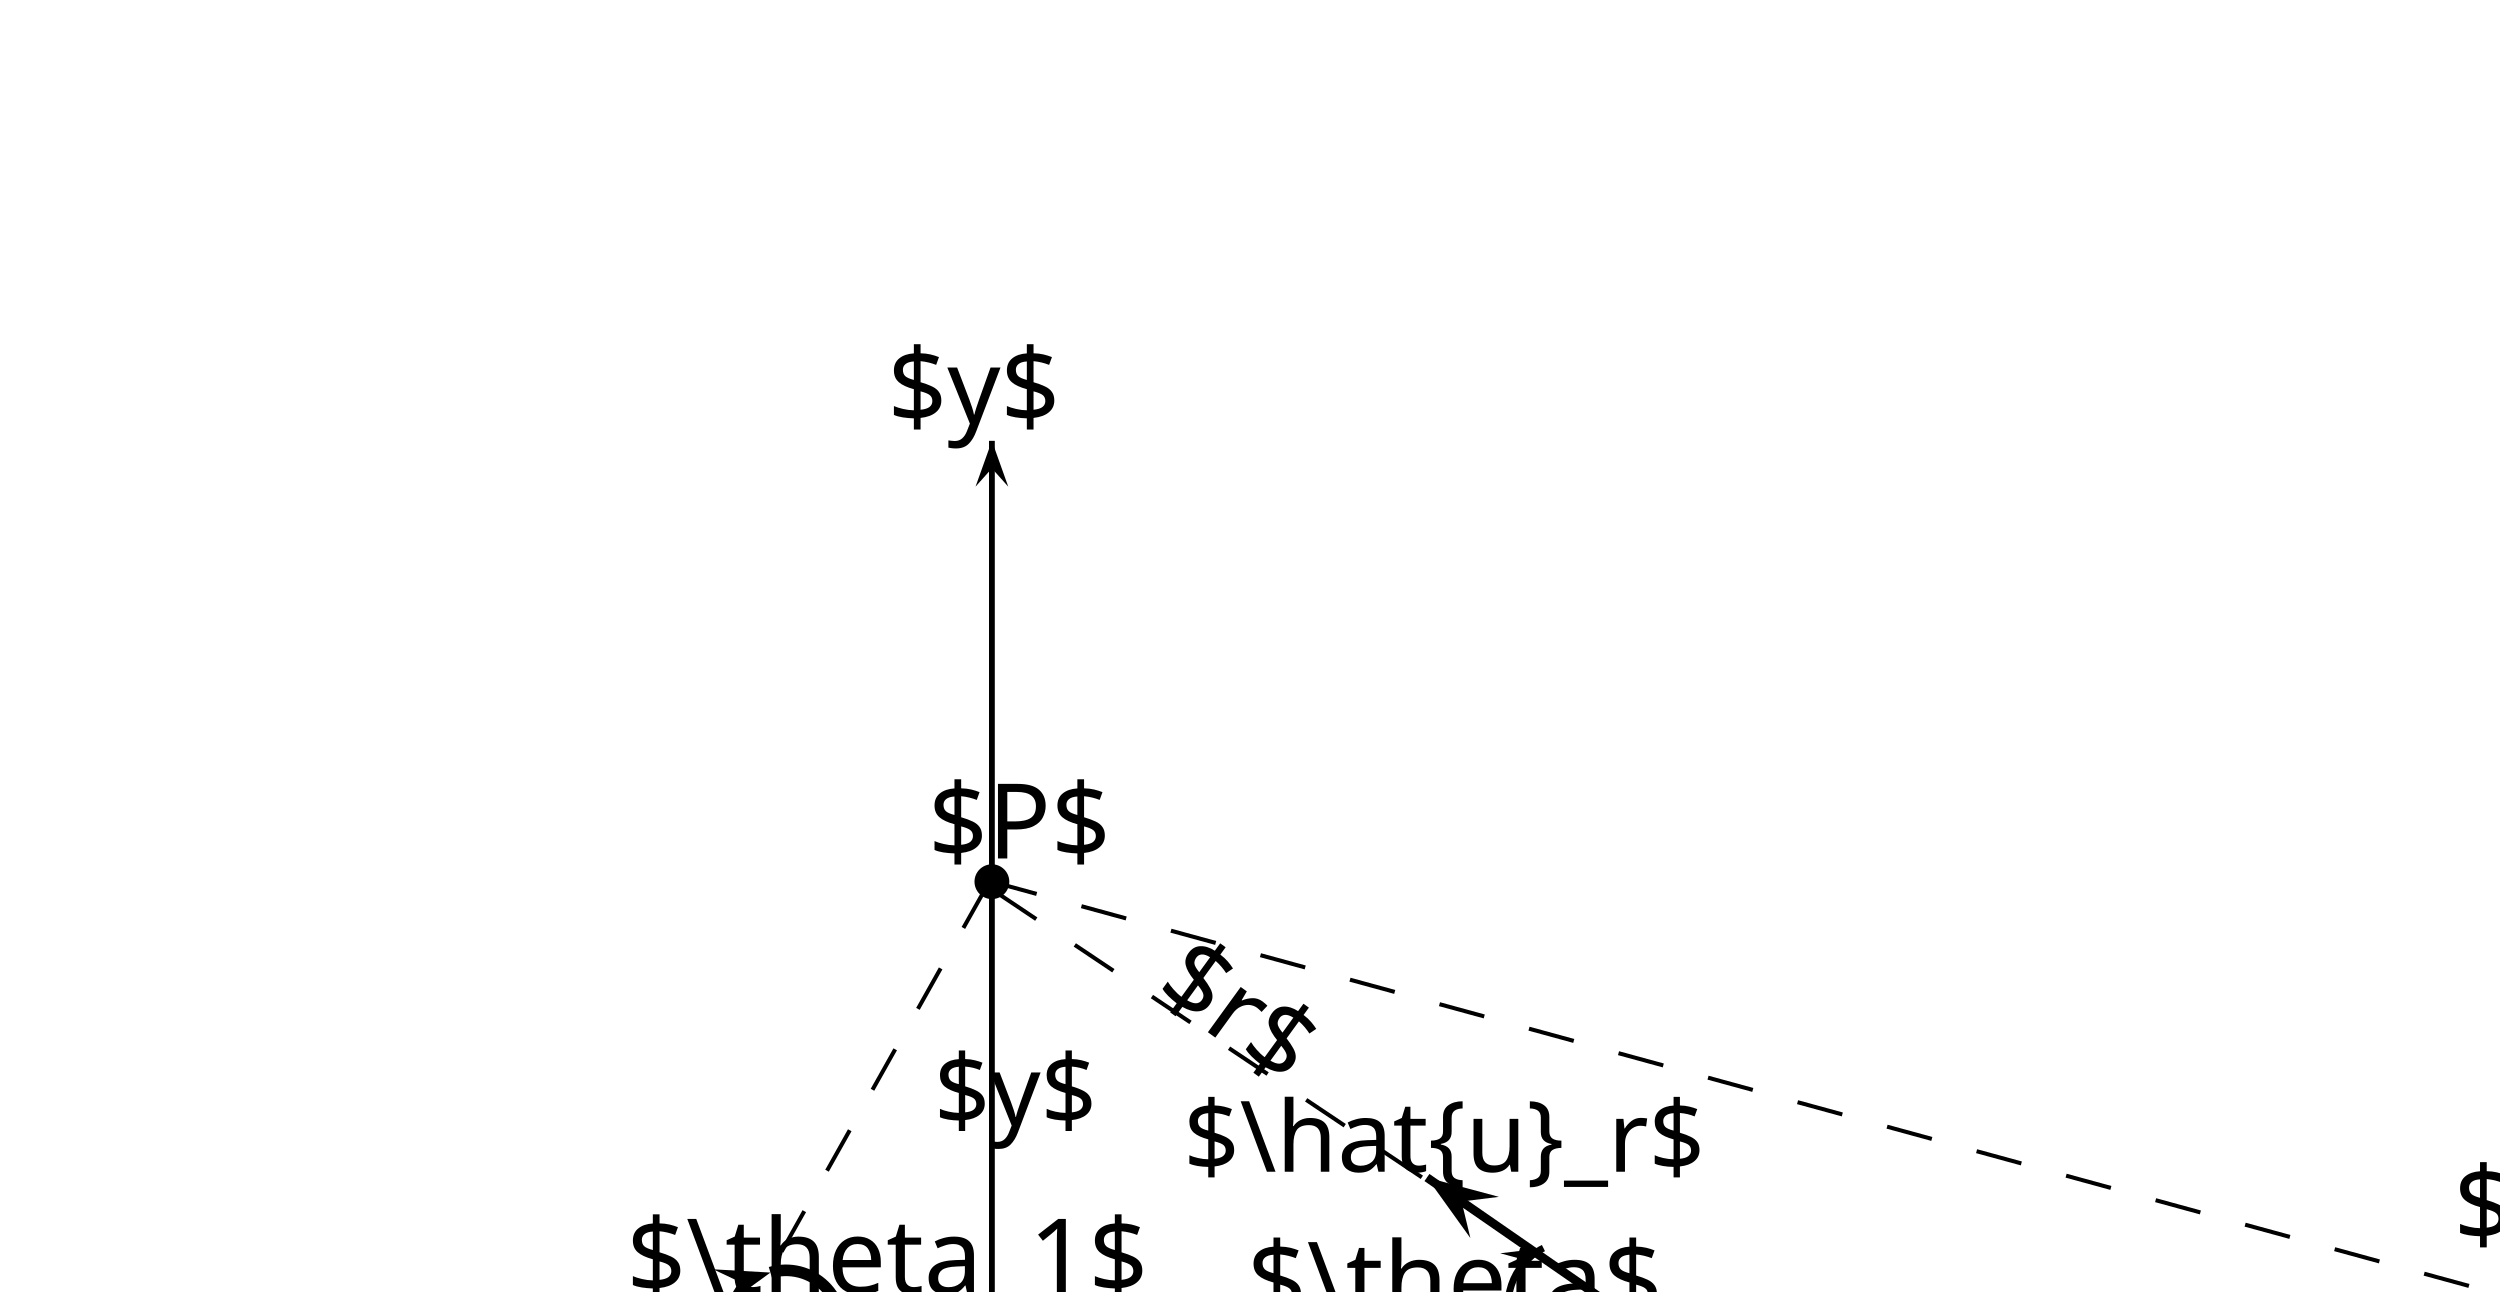
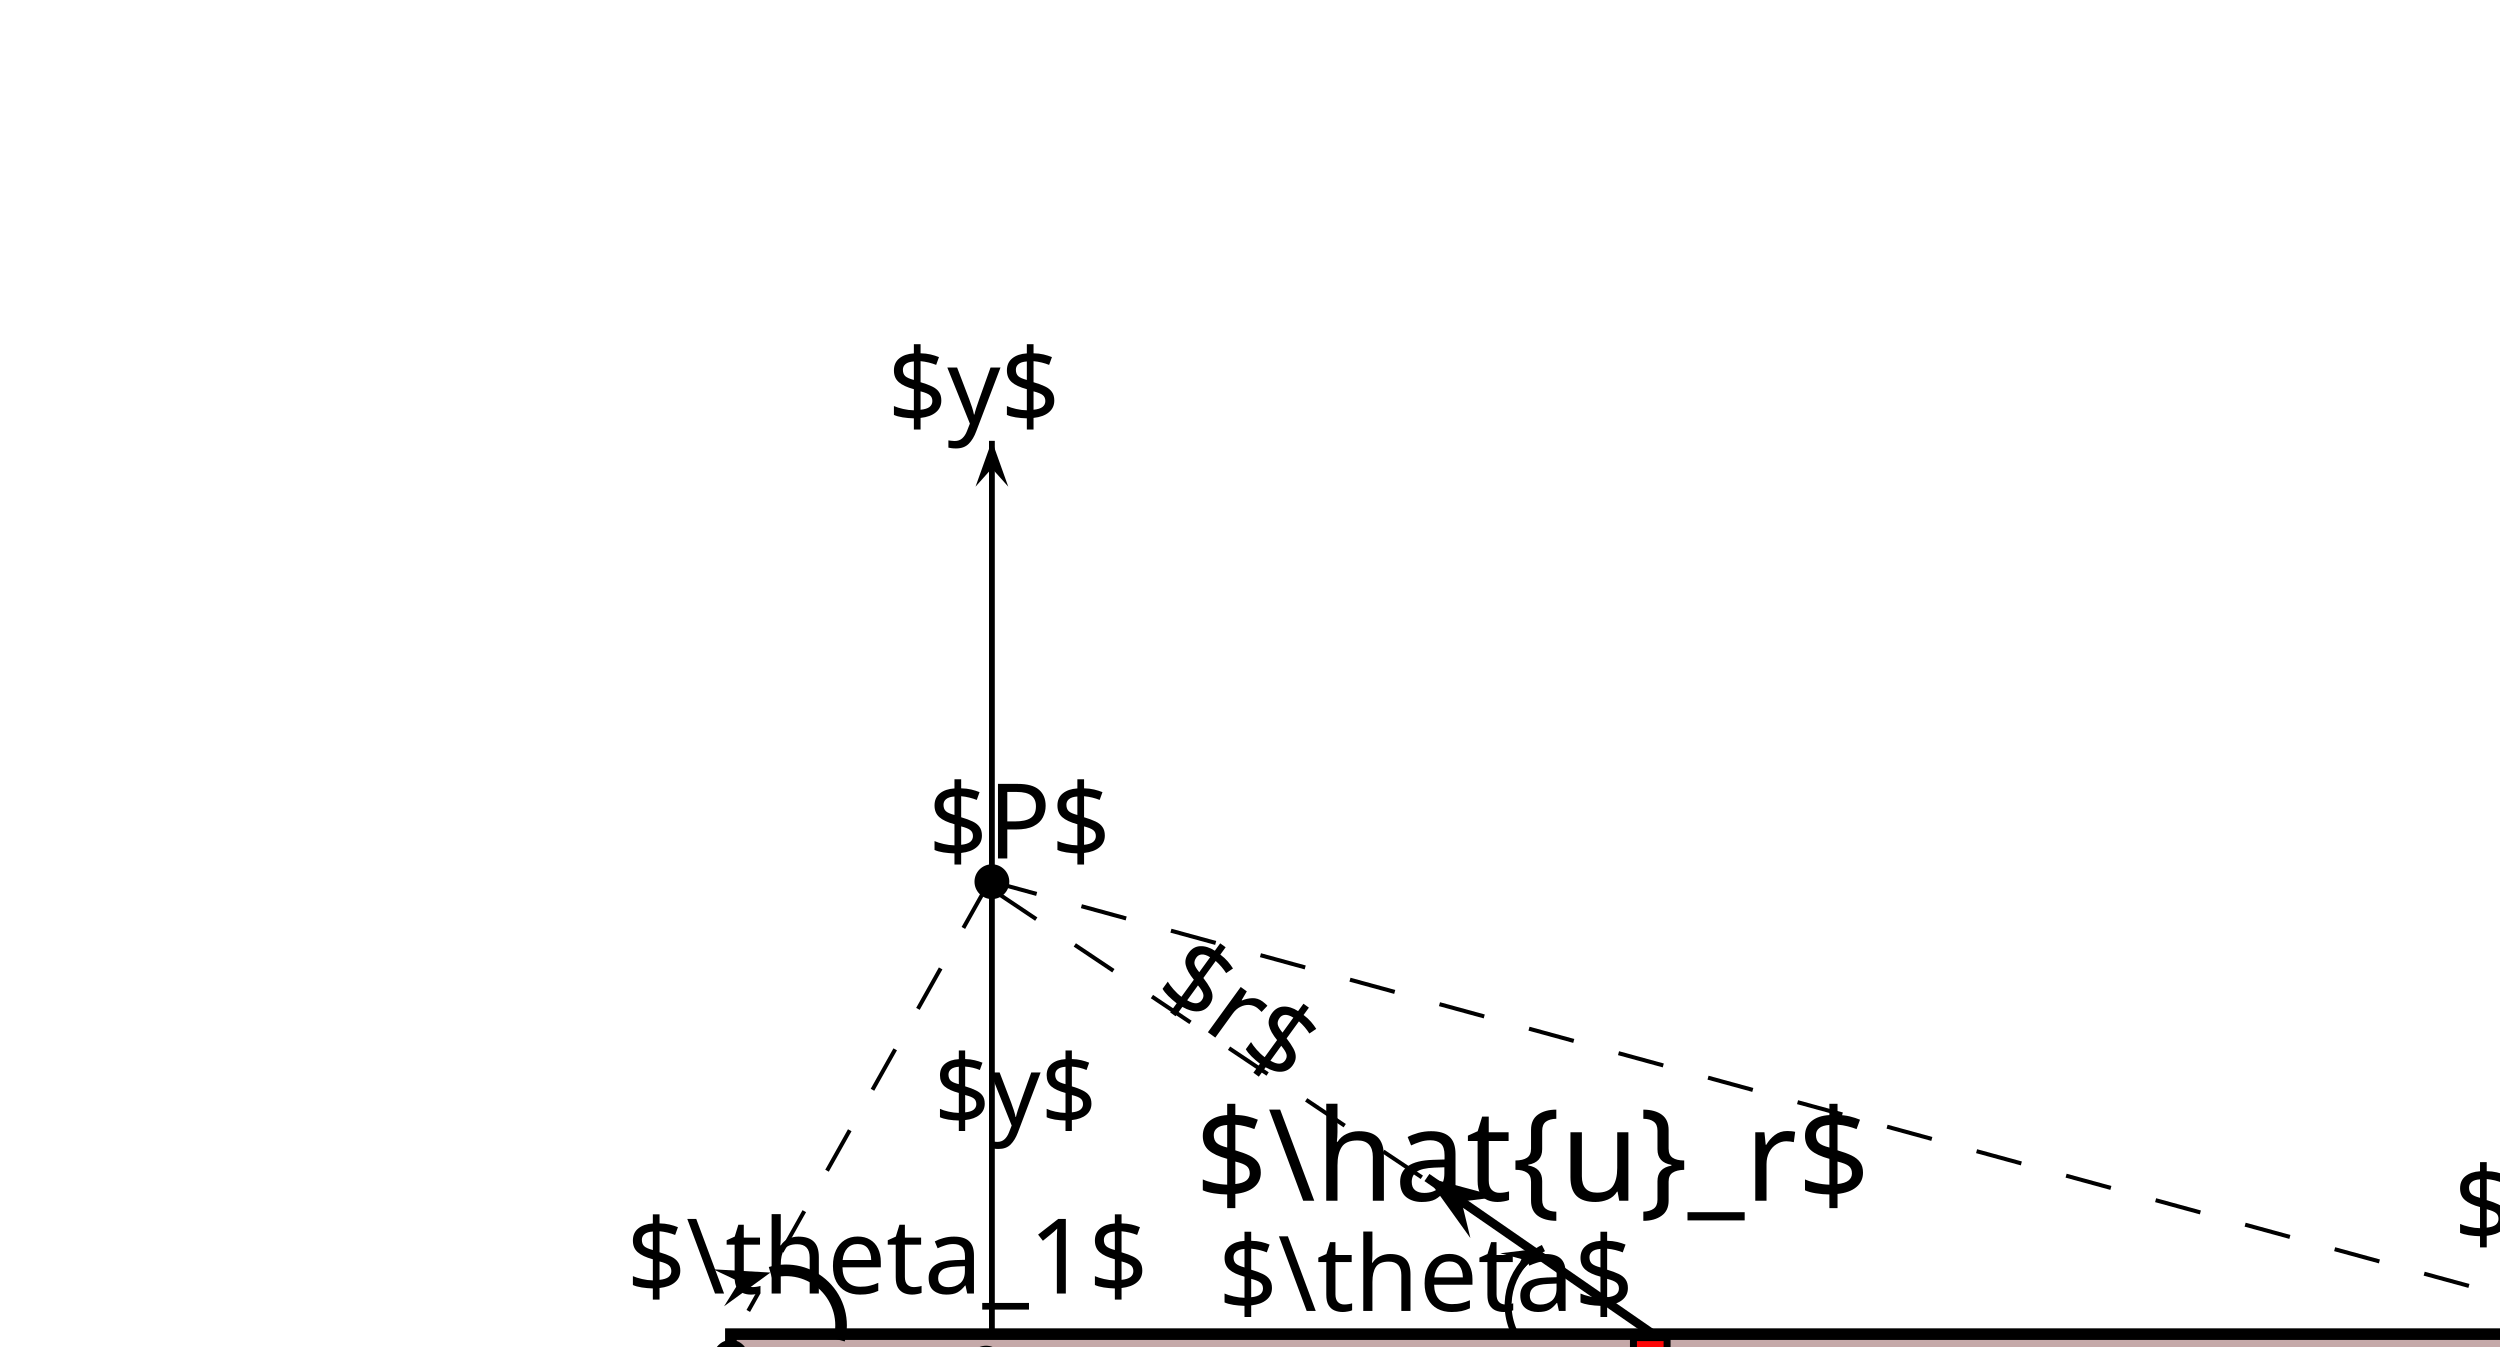
<svg xmlns="http://www.w3.org/2000/svg" xmlns:ns1="http://latexdraw.sourceforge.net/namespaces/latexdraw" version="1.1" baseProfile="full">
  <defs>
-     <marker overflow="visible" orient="auto" id="arrow2-176">
+     <marker overflow="visible" orient="auto" id="arrow2-283">
      <path d="M 0.0 0.0 L -7.904 2.823 L -4.742 0.0 L -7.904 -2.823 z " ns1:arrSizeNum="3.0" fill="black" />
    </marker>
-     <marker overflow="visible" orient="auto" id="arrow2-178">
+     <marker overflow="visible" orient="auto" id="arrow2-285">
      <path d="M 0.0 0.0 L -7.904 2.823 L -4.742 0.0 L -7.904 -2.823 z " ns1:arrSizeNum="3.0" fill="black" />
    </marker>
-     <marker overflow="visible" orient="auto" id="arrow1-186">
+     <marker overflow="visible" orient="auto" id="arrow1-293">
      <path d="M 0.5 -3.97 L 0.5 3.97 " ns1:tbarSizeNum="5.0" stroke="black" fill="none" stroke-width="1.0" />
    </marker>
-     <marker overflow="visible" orient="auto" id="arrow2-186">
+     <marker overflow="visible" orient="auto" id="arrow2-293">
      <path d="M -0.5 -3.97 L -0.5 3.97 " ns1:tbarSizeNum="5.0" stroke="black" fill="none" stroke-width="1.0" />
    </marker>
-     <marker overflow="visible" orient="auto" id="arrow2-191">
+     <marker overflow="visible" orient="auto" id="arrow2-299">
      <path d="M 0.0 0.0 L -8.069 2.882 L -4.842 0.0 L -8.069 -2.882 z " ns1:arrSizeNum="4.0" fill="black" />
    </marker>
-     <marker overflow="visible" orient="auto" id="arrow1-194">
+     <marker overflow="visible" orient="auto" id="arrow1-303">
      <path d="M 0.0 0.0 L 5.887 2.102 L 3.532 0.0 L 5.887 -2.102 z " ns1:arrSizeNum="2.0" fill="black" />
    </marker>
-     <marker overflow="visible" orient="auto" id="arrow2-206">
+     <marker overflow="visible" orient="auto" id="arrow2-315">
      <path d="M 0.0 0.0 L 4.652 1.661 L 2.791 0.0 L 4.652 -1.661 z " ns1:arrSizeNum="2.0" fill="black" />
    </marker>
-     <marker overflow="visible" orient="auto" id="arrow2-210">
+     <marker overflow="visible" orient="auto" id="arrow2-319">
      <path d="M 0.0 0.0 L 4.652 1.661 L 2.791 0.0 L 4.652 -1.661 z " ns1:arrSizeNum="2.0" fill="black" />
+     </marker>
+     <marker overflow="visible" orient="auto" id="arrow2-336">
+       <path d="M 0.0 0.0 L -4.652 1.661 L -2.791 0.0 L -4.652 -1.661 z " ns1:arrSizeNum="2.0" fill="black" />
    </marker>
  </defs>
  <g>
-     <g ns1:type="line" id="id176">
-       <line x1="125.0" x2="510.0" y1="233.0" y2="235.0" stroke-width="1.0" stroke="black" ns1:rotationAngle="0.0" marker-end="url(#arrow2-176)" />
+     <g ns1:type="line" id="id283">
+       <line x1="125.0" x2="510.0" y1="233.0" y2="235.0" stroke-width="1.0" stroke="black" ns1:rotationAngle="0.0" marker-end="url(#arrow2-283)" />
    </g>
-     <g ns1:type="rectangle" id="id177">
+     <g ns1:type="rectangle" id="id284">
      <rect x="126.0" y="230.0" width="332.0" height="9.0" ns1:borderPos="outer" stroke-width="2.0" stroke="black" fill="#c5a9a9" />
    </g>
-     <g ns1:type="line" id="id178">
-       <line x1="171.0" x2="171.0" y1="230.0" y2="76.0" stroke-width="1.0" stroke="black" ns1:rotationAngle="0.0" marker-end="url(#arrow2-178)" />
+     <g ns1:type="line" id="id285">
+       <line x1="171.0" x2="171.0" y1="230.0" y2="76.0" stroke-width="1.0" stroke="black" ns1:rotationAngle="0.0" marker-end="url(#arrow2-285)" />
    </g>
-     <g ns1:type="dot" id="id179" ns1:size="6.0" ns1:dotShape="dot" ns1:position="171.0 152.0">
+     <g ns1:type="dot" id="id286" ns1:size="6.0" ns1:dotShape="dot" ns1:position="171.0 152.0">
      <circle r="3.0" fill="black" cx="171.0" cy="152.0" />
    </g>
-     <g ns1:type="text" id="id180" font-family="Dialog" fill="black" font-size="18" ns1:x="160.0">
+     <g ns1:type="text" id="id287" font-family="Dialog" fill="black" font-size="18" ns1:x="160.0">
      <text x="160.0" y="148.0">$P$</text>
    </g>
-     <g ns1:type="text" id="id182" font-family="Dialog" fill="black" font-size="18" ns1:x="501.0">
+     <g ns1:type="text" id="id289" font-family="Dialog" fill="black" font-size="18" ns1:x="501.0">
      <text x="501.0" y="239.0">$x$</text>
    </g>
-     <g ns1:type="text" id="id184" font-family="Dialog" fill="black" font-size="18" ns1:x="153.0">
+     <g ns1:type="text" id="id291" font-family="Dialog" fill="black" font-size="18" ns1:x="153.0">
      <text x="153.0" y="73.0">$y$</text>
    </g>
-     <g ns1:type="line" id="id186">
-       <line x1="126.0" x2="459.0" y1="265.0" y2="265.0" stroke-width="1.2" stroke="black" stroke-dasharray="8.0, 8.0" ns1:rotationAngle="0.0" marker-start="url(#arrow1-186)" marker-end="url(#arrow2-186)" />
+     <g ns1:type="line" id="id293">
+       <line x1="131.0" x2="464.0" y1="270.0" y2="270.0" stroke-width="1.2" stroke="black" stroke-dasharray="8.0, 8.0" ns1:rotationAngle="0.0" marker-start="url(#arrow1-293)" marker-end="url(#arrow2-293)" />
    </g>
-     <g ns1:type="text" id="id187" font-family="Dialog" fill="black" font-size="18" ns1:x="330.0">
-       <text x="330.0" y="281.0">$l$</text>
+     <g ns1:type="text" id="id294" font-family="Dialog" fill="black" font-size="24" ns1:x="325.0">
+       <text x="325.0" y="290.0">$l$</text>
    </g>
-     <g ns1:type="rectangle" id="id189">
+     <g ns1:type="rectangle" id="id297">
      <rect x="281.6" y="230.6" width="5.8" height="8.8" ns1:borderPos="outer" stroke-width="1.2" stroke="black" fill="#fc0707" />
    </g>
-     <g ns1:type="line" id="id190">
+     <g ns1:type="line" id="id298">
      <line x1="172.0" x2="284.0" y1="154.0" y2="229.0" stroke-width="0.7" stroke="black" stroke-dasharray="8.0, 8.0" ns1:rotationAngle="0.0" />
    </g>
-     <g ns1:type="line" id="id191">
-       <line x1="285.0" x2="246.0" y1="230.0" y2="203.0" stroke-width="1.5" stroke="black" ns1:rotationAngle="0.0" marker-end="url(#arrow2-191)" />
+     <g ns1:type="line" id="id299">
+       <line x1="285.0" x2="246.0" y1="230.0" y2="203.0" stroke-width="1.5" stroke="black" ns1:rotationAngle="0.0" marker-end="url(#arrow2-299)" />
    </g>
-     <g ns1:type="text" id="id192" font-family="Dialog" fill="black" font-size="17" ns1:x="204.0">
-       <text x="204.0" y="202.0">$\hat{u}_r$</text>
+     <g ns1:type="text" id="id300" font-family="Dialog" fill="black" font-size="22" ns1:x="206.0">
+       <text x="206.0" y="207.0">$\hat{u}_r$</text>
    </g>
-     <g ns1:type="arc" id="id194">
-       <path d="M 266.081 215.161 A 11.0 11.0 0.0 0 0 261.161 229.919 " stroke-width="1.2" stroke="black" fill="none" ns1:rotationAngle="0.0" marker-start="url(#arrow1-194)" />
+     <g ns1:type="arc" id="id303">
+       <path d="M 266.081 215.161 A 11.0 11.0 0.0 0 0 261.161 229.919 " stroke-width="1.2" stroke="black" fill="none" ns1:rotationAngle="0.0" marker-start="url(#arrow1-303)" />
    </g>
-     <g ns1:type="text" id="id198" font-family="Dialog" fill="black" font-size="18" ns1:x="215.0">
-       <text x="215.0" y="227.0">$\theta$</text>
+     <g ns1:type="text" id="id307" font-family="Dialog" fill="black" font-size="18" ns1:x="210.0">
+       <text x="210.0" y="226.0">$\theta$</text>
    </g>
-     <g ns1:type="text" id="id200" font-family="Dialog" fill="black" font-size="18" ns1:x="198.99999999999997" transform="rotate(35.9584) translate(62.22177 -159.233)">
+     <g ns1:type="text" id="id309" font-family="Dialog" fill="black" font-size="18" ns1:x="198.99999999999997" transform="rotate(35.9584) translate(62.22177 -159.233)">
      <text x="199" y="181">$r$</text>
    </g>
-     <g ns1:type="text" id="id202" font-family="Dialog" fill="black" font-size="17" ns1:x="161.0">
+     <g ns1:type="text" id="id311" font-family="Dialog" fill="black" font-size="17" ns1:x="161.0">
      <text x="161.0" y="194.0">$y$</text>
    </g>
-     <g ns1:type="line" id="id204">
+     <g ns1:type="line" id="id313">
      <line x1="171.0" x2="456.0" y1="152.0" y2="230.0" stroke-width="0.7" stroke="black" stroke-dasharray="8.0, 8.0" ns1:rotationAngle="0.0" />
    </g>
-     <g ns1:type="line" id="id205">
+     <g ns1:type="line" id="id314">
      <line x1="170.0" x2="129.0" y1="153.0" y2="226.0" stroke-width="0.7" stroke="black" stroke-dasharray="8.0, 8.0" ns1:rotationAngle="0.0" />
    </g>
-     <g ns1:type="arc" id="id206">
-       <path d="M 468.524 234.052 A 13.5 13.5 0.0 1 0 442.444 227.064 " stroke-width="2.0" stroke="black" fill="none" ns1:rotationAngle="0.0" marker-end="url(#arrow2-206)" />
+     <g ns1:type="arc" id="id315">
+       <path d="M 468.524 234.052 A 13.5 13.5 0.0 1 0 442.444 227.064 " stroke-width="2.0" stroke="black" fill="none" ns1:rotationAngle="0.0" marker-end="url(#arrow2-315)" />
    </g>
-     <g ns1:type="arc" id="id210">
-       <path d="M 144.665 231 A 9.5 9.5 0.0 0 0 132.819 219.386 " stroke-width="2.0" stroke="black" fill="none" ns1:rotationAngle="0.0" marker-end="url(#arrow2-210)" />
+     <g ns1:type="arc" id="id319">
+       <path d="M 144.665 231 A 9.5 9.5 0.0 0 0 132.819 219.386 " stroke-width="2.0" stroke="black" fill="none" ns1:rotationAngle="0.0" marker-end="url(#arrow2-319)" />
    </g>
-     <g ns1:type="text" id="id214" font-family="Dialog" fill="black" font-size="18" ns1:x="423.0">
+     <g ns1:type="text" id="id323" font-family="Dialog" fill="black" font-size="18" ns1:x="423.0">
      <text x="423.0" y="214.0">$\theta_2$</text>
    </g>
-     <g ns1:type="text" id="id216" font-family="Dialog" fill="black" font-size="18" ns1:x="108.0">
+     <g ns1:type="text" id="id325" font-family="Dialog" fill="black" font-size="18" ns1:x="108.0">
      <text x="108.0" y="223.0">$\theta_1$</text>
    </g>
-     <g ns1:type="text" id="id218" font-family="Dialog" fill="black" font-size="17" ns1:x="155.0">
+     <g ns1:type="text" id="id327" font-family="Dialog" fill="black" font-size="17" ns1:x="155.0">
      <text x="155.0" y="252.0">$o$</text>
    </g>
-     <g ns1:type="text" id="id220" font-family="Dialog" fill="black" font-size="18" ns1:x="98.0">
+     <g ns1:type="text" id="id329" font-family="Dialog" fill="black" font-size="18" ns1:x="98.0">
      <text x="98.0" y="252.0">$x_1$</text>
    </g>
-     <g ns1:type="text" id="id223" font-family="Dialog" fill="black" font-size="18" ns1:x="434.0">
+     <g ns1:type="text" id="id331" font-family="Dialog" fill="black" font-size="18" ns1:x="434.0">
      <text x="434.0" y="253.0">$x_2$</text>
    </g>
-     <g ns1:type="dot" id="id226" ns1:size="6.0" ns1:dotShape="dot" ns1:position="170.0 235.0">
+     <g ns1:type="dot" id="id333" ns1:size="6.0" ns1:dotShape="dot" ns1:position="170.0 235.0">
      <circle r="3.0" fill="black" cx="170.0" cy="235.0" />
    </g>
-     <g ns1:type="dot" id="id227" ns1:size="6.0" ns1:dotShape="dot" ns1:position="126.0 234.0">
+     <g ns1:type="dot" id="id334" ns1:size="6.0" ns1:dotShape="dot" ns1:position="126.0 234.0">
      <circle r="3.0" fill="black" cx="126.0" cy="234.0" />
    </g>
-     <g ns1:type="dot" id="id228" ns1:size="6.0" ns1:dotShape="dot" ns1:position="457.0 234.0">
+     <g ns1:type="dot" id="id335" ns1:size="6.0" ns1:dotShape="dot" ns1:position="457.0 234.0">
      <circle r="3.0" fill="black" cx="457.0" cy="234.0" />
+     </g>
+     <g ns1:type="line" id="id336">
+       <line x1="167.0" x2="278.0" y1="252.0" y2="252.0" stroke-width="2.0" stroke="black" ns1:rotationAngle="0.0" marker-end="url(#arrow2-336)" />
+     </g>
+     <g ns1:type="text" id="id337" font-family="Dialog" fill="black" font-size="24" ns1:x="200.0">
+       <text x="200.0" y="267.0">$x$</text>
+     </g>
+     <g ns1:type="text" id="id340" font-family="Dialog" fill="black" font-size="22" ns1:x="262.0">
+       <text x="262.0" y="257.0">$dx$</text>
    </g>
  </g>
</svg>
